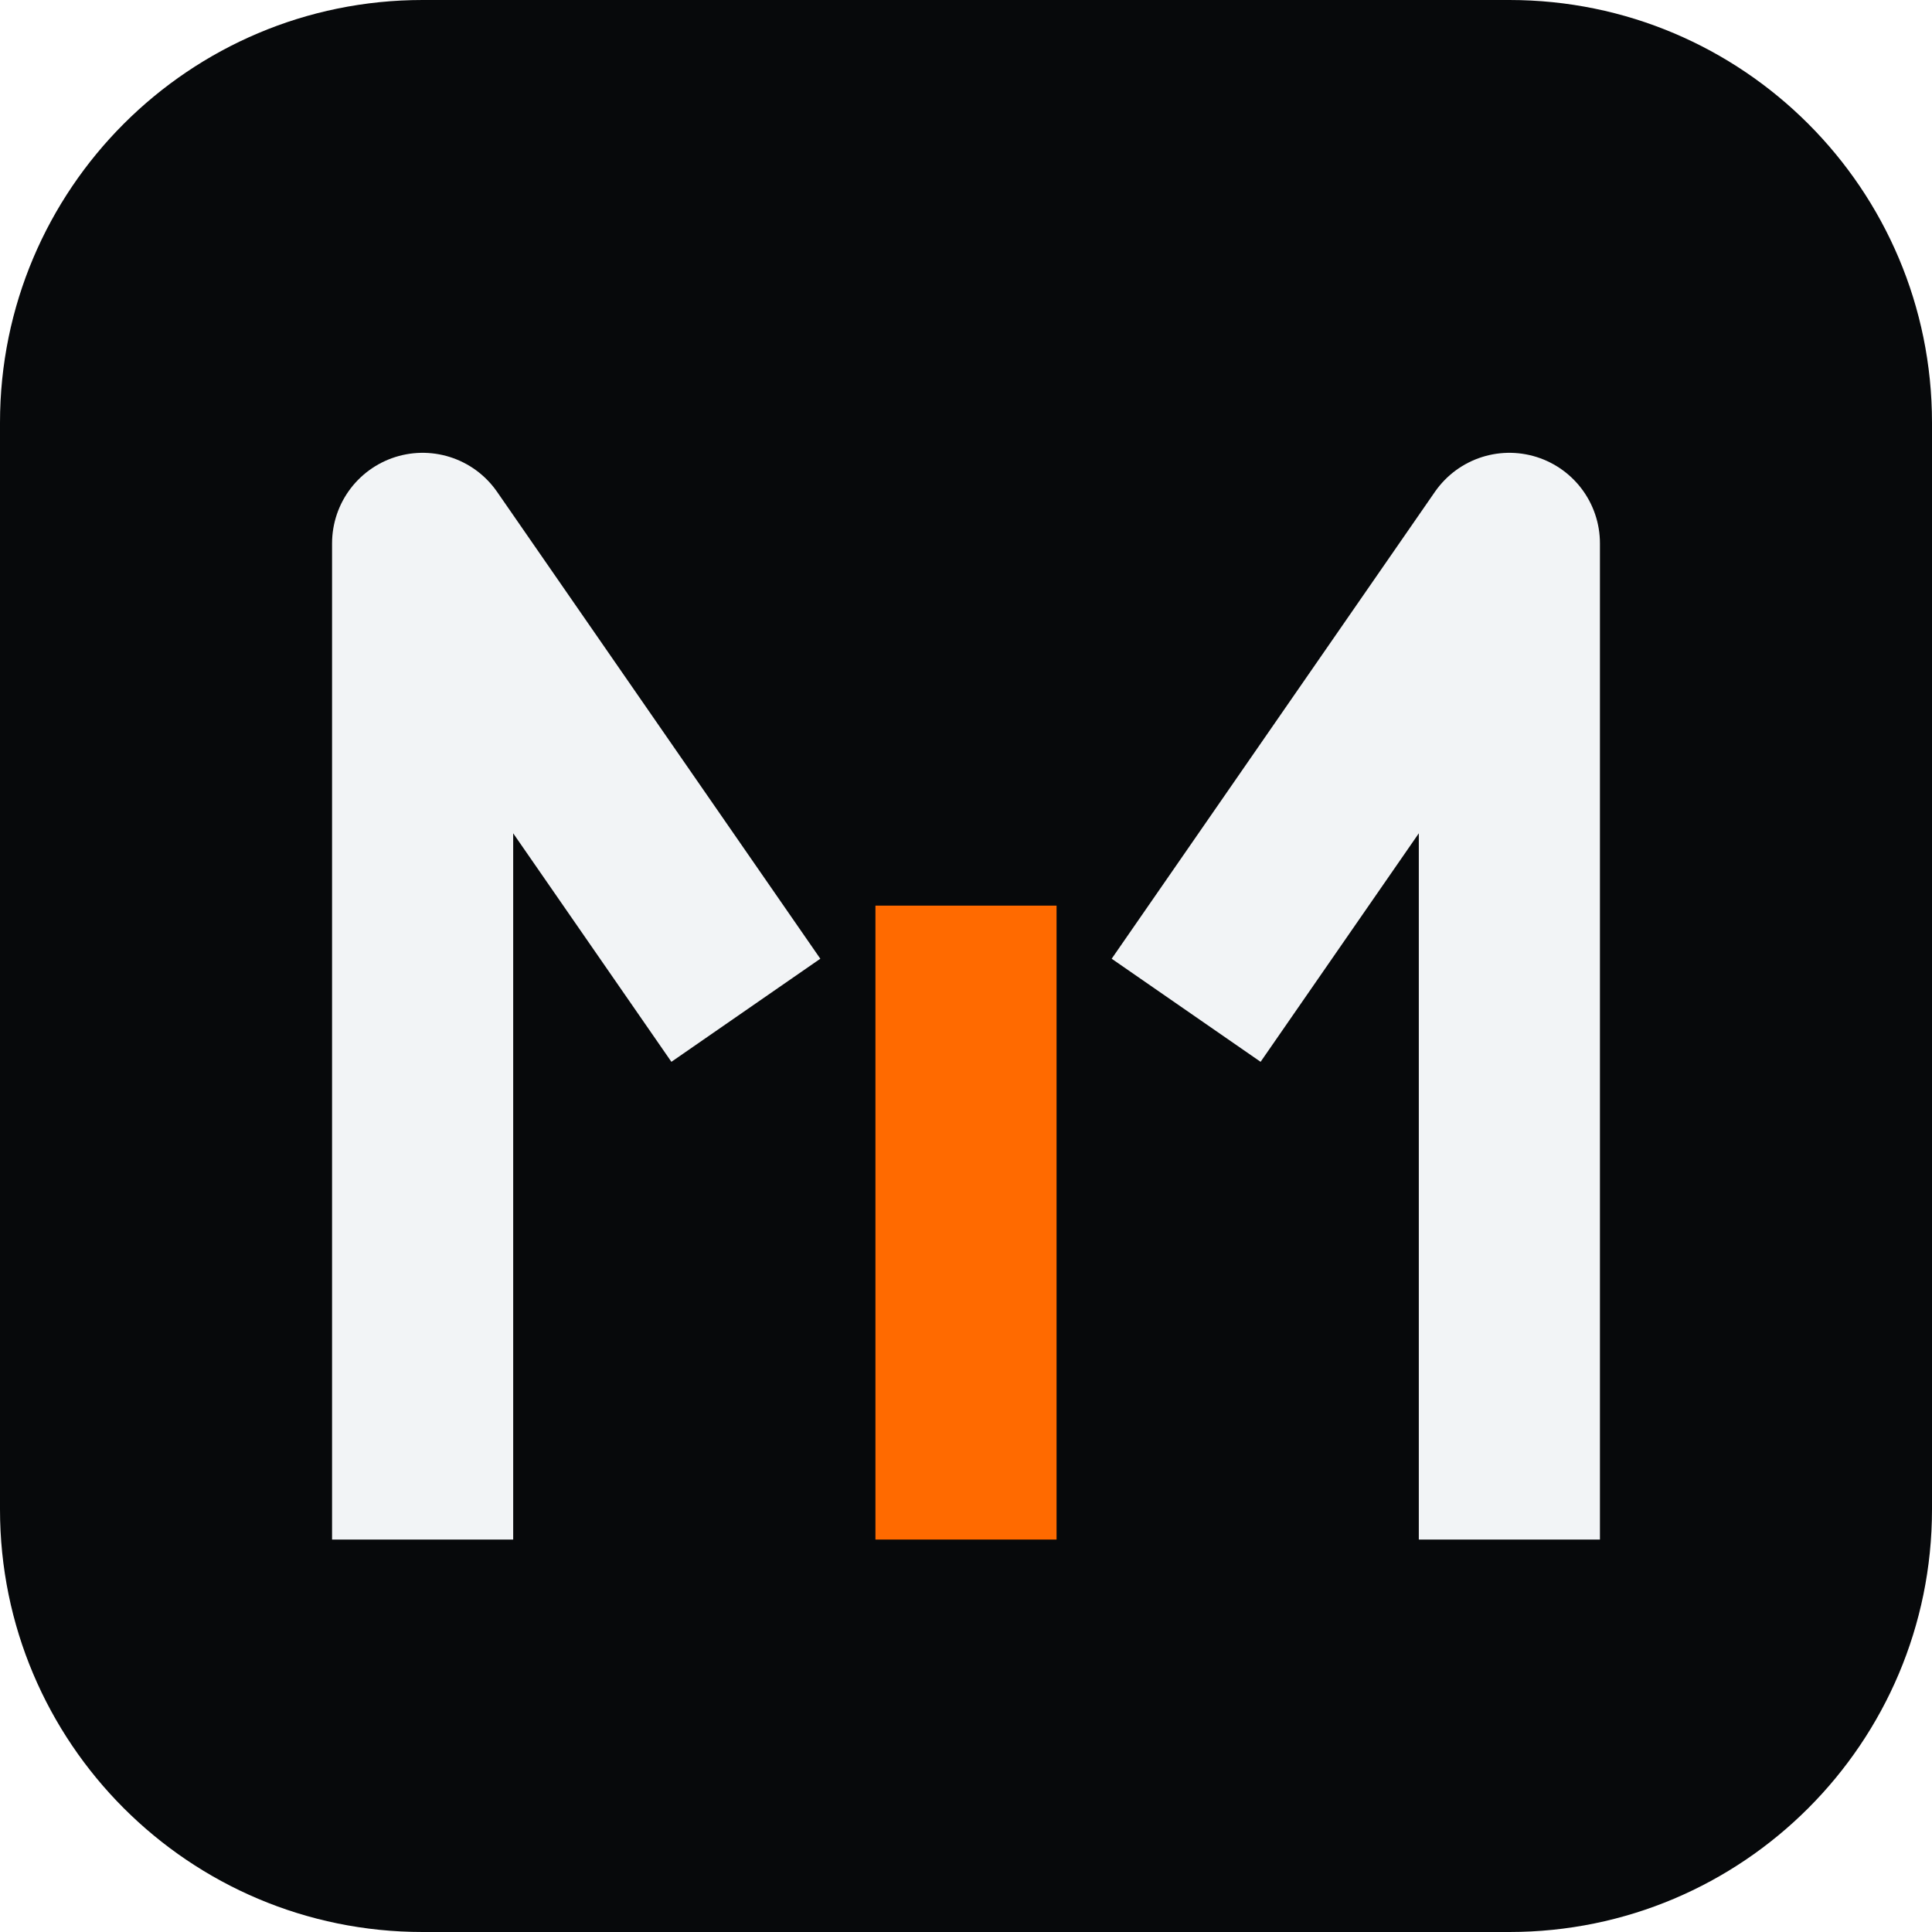
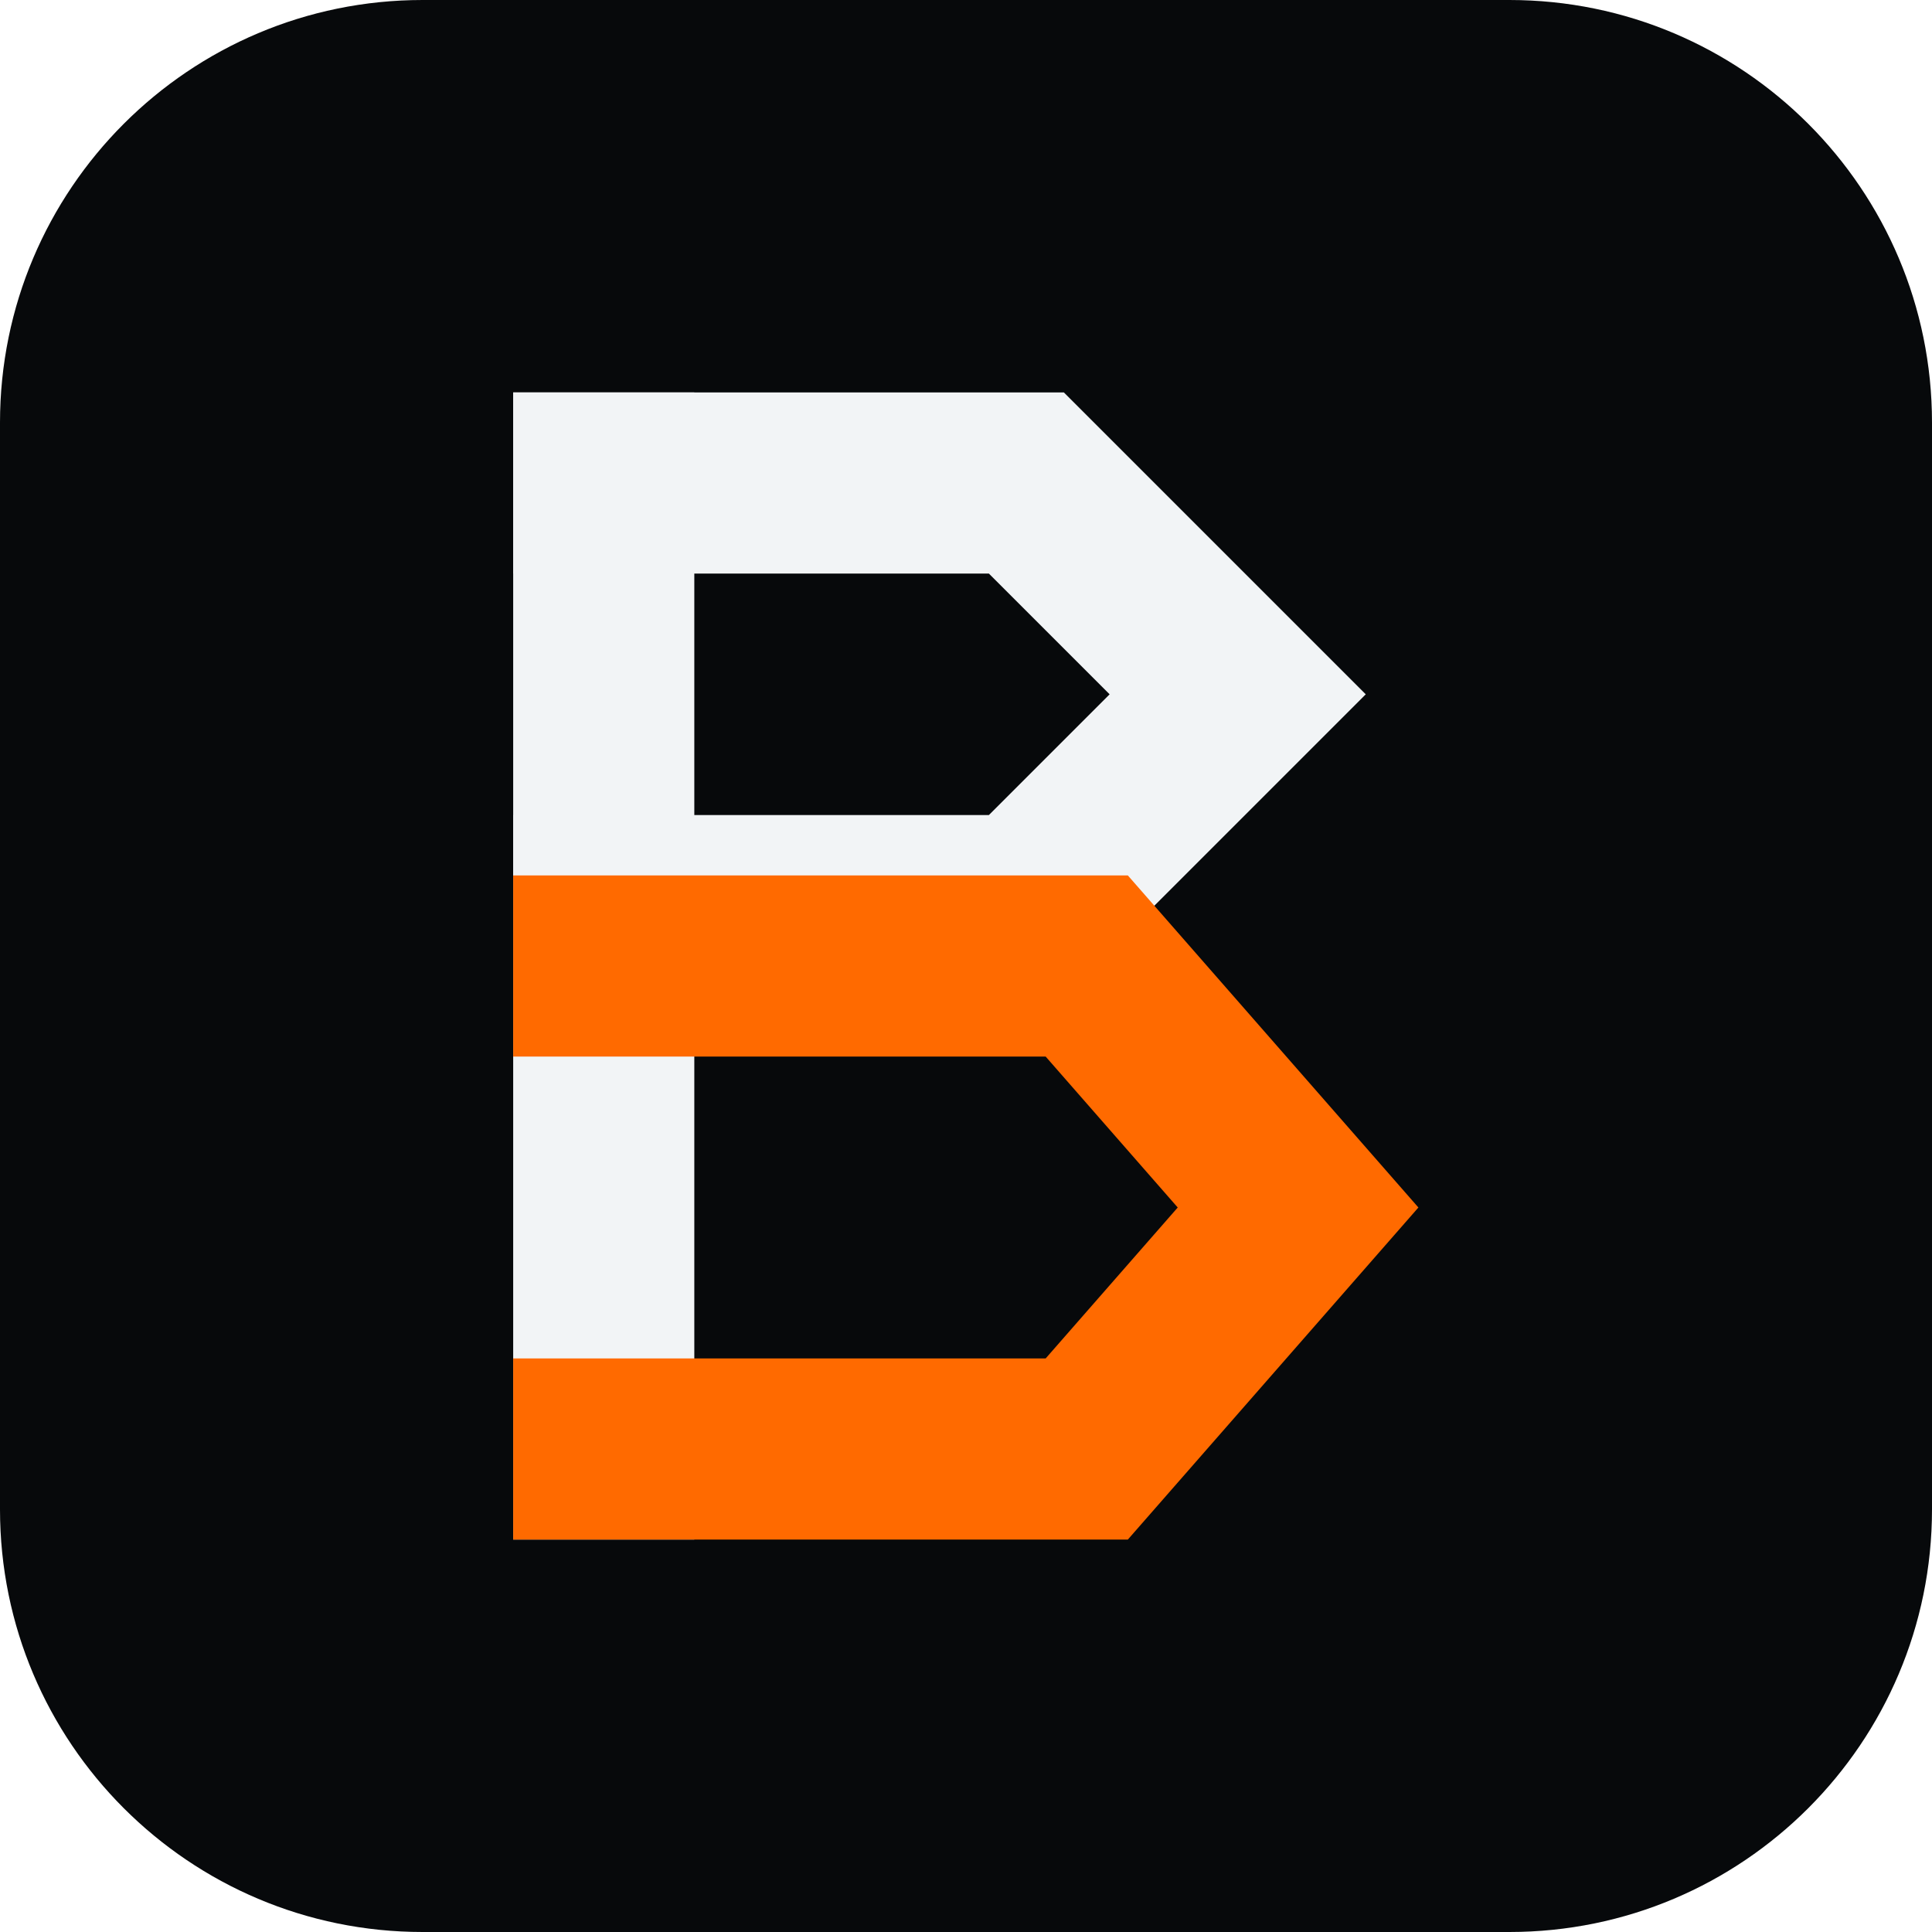
<svg xmlns="http://www.w3.org/2000/svg" viewBox="0 0 32 32" width="32" height="32">
  <rect width="32" height="32" rx="7" fill="#07090B" />
-   <path d="M7 24V9l4.5 6.5" stroke="#F2F4F6" stroke-width="3" stroke-linecap="square" stroke-linejoin="round" fill="none" />
-   <path d="M25 24V9l-4.5 6.5" stroke="#F2F4F6" stroke-width="3" stroke-linecap="square" stroke-linejoin="round" fill="none" />
-   <path d="M16 24v-7.5" stroke="#FF6A00" stroke-width="3" stroke-linecap="square" fill="none" />
+   <path d="M10 8V24" stroke="#F2F4F6" stroke-width="3" stroke-linecap="square" fill="none" />
+   <path d="M10 8h7l3.5 3.5-3.5 3.5h-7" stroke="#F2F4F6" stroke-width="3" stroke-linecap="square" stroke-linejoin="miter" fill="none" />
+   <path d="M10 16h8l3.5 4-3.5 4h-8" stroke="#FF6A00" stroke-width="3" stroke-linecap="square" stroke-linejoin="miter" fill="none" />
</svg>
